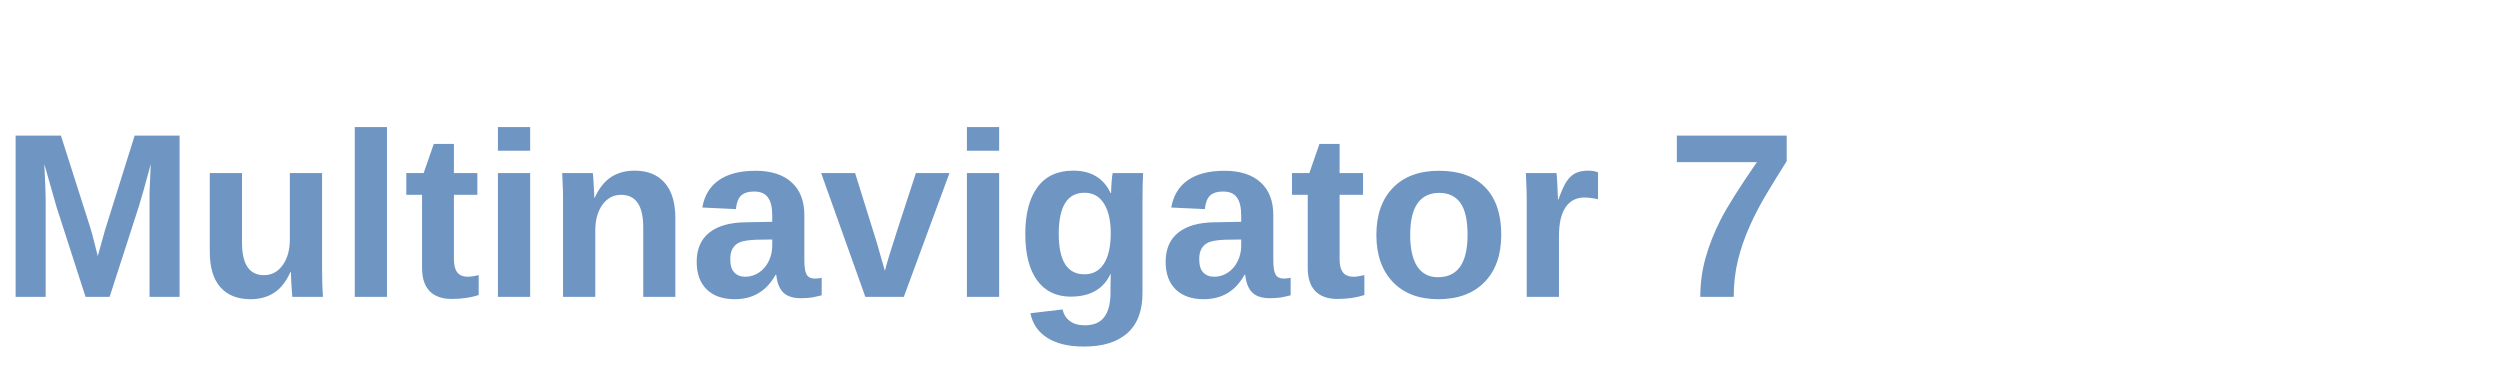
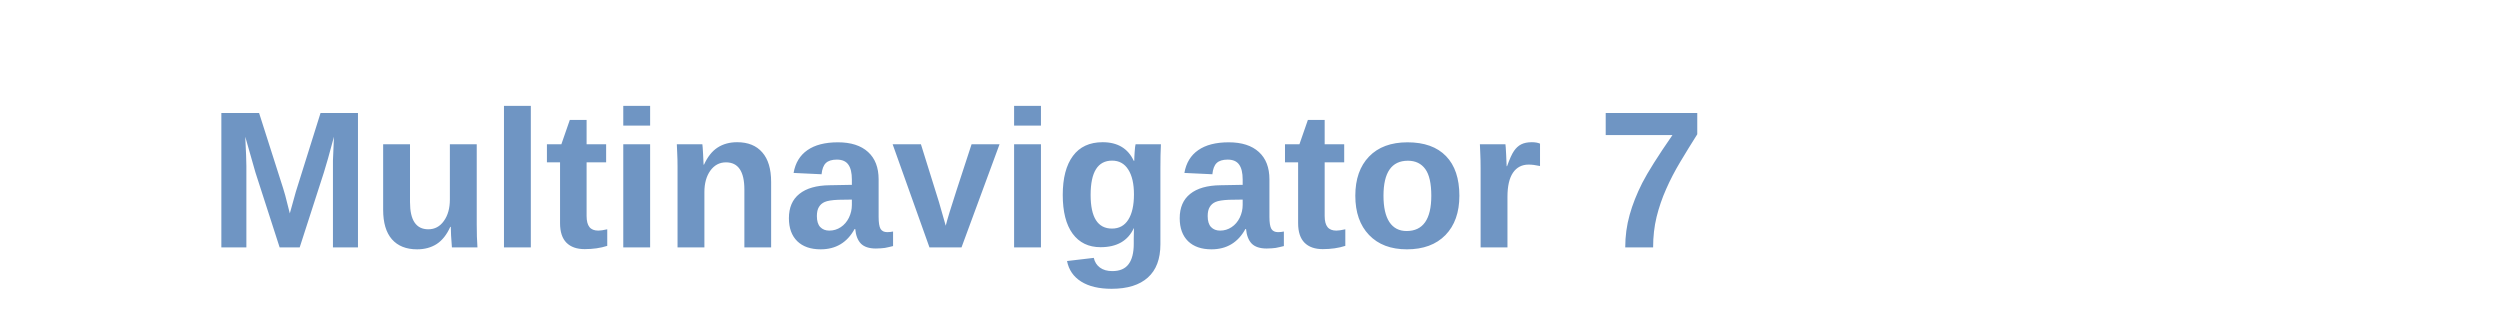
- <svg xmlns="http://www.w3.org/2000/svg" width="320" height="48" viewBox="0 0 320 48">
+ <svg xmlns="http://www.w3.org/2000/svg" width="320" height="40" viewBox="0 0 320 48">
  <text x="0" y="38" font-family="Segoe UI, Arial, sans-serif" font-size="30" font-weight="bold" fill="#6F95C3">Multinavigator 7</text>
</svg>
